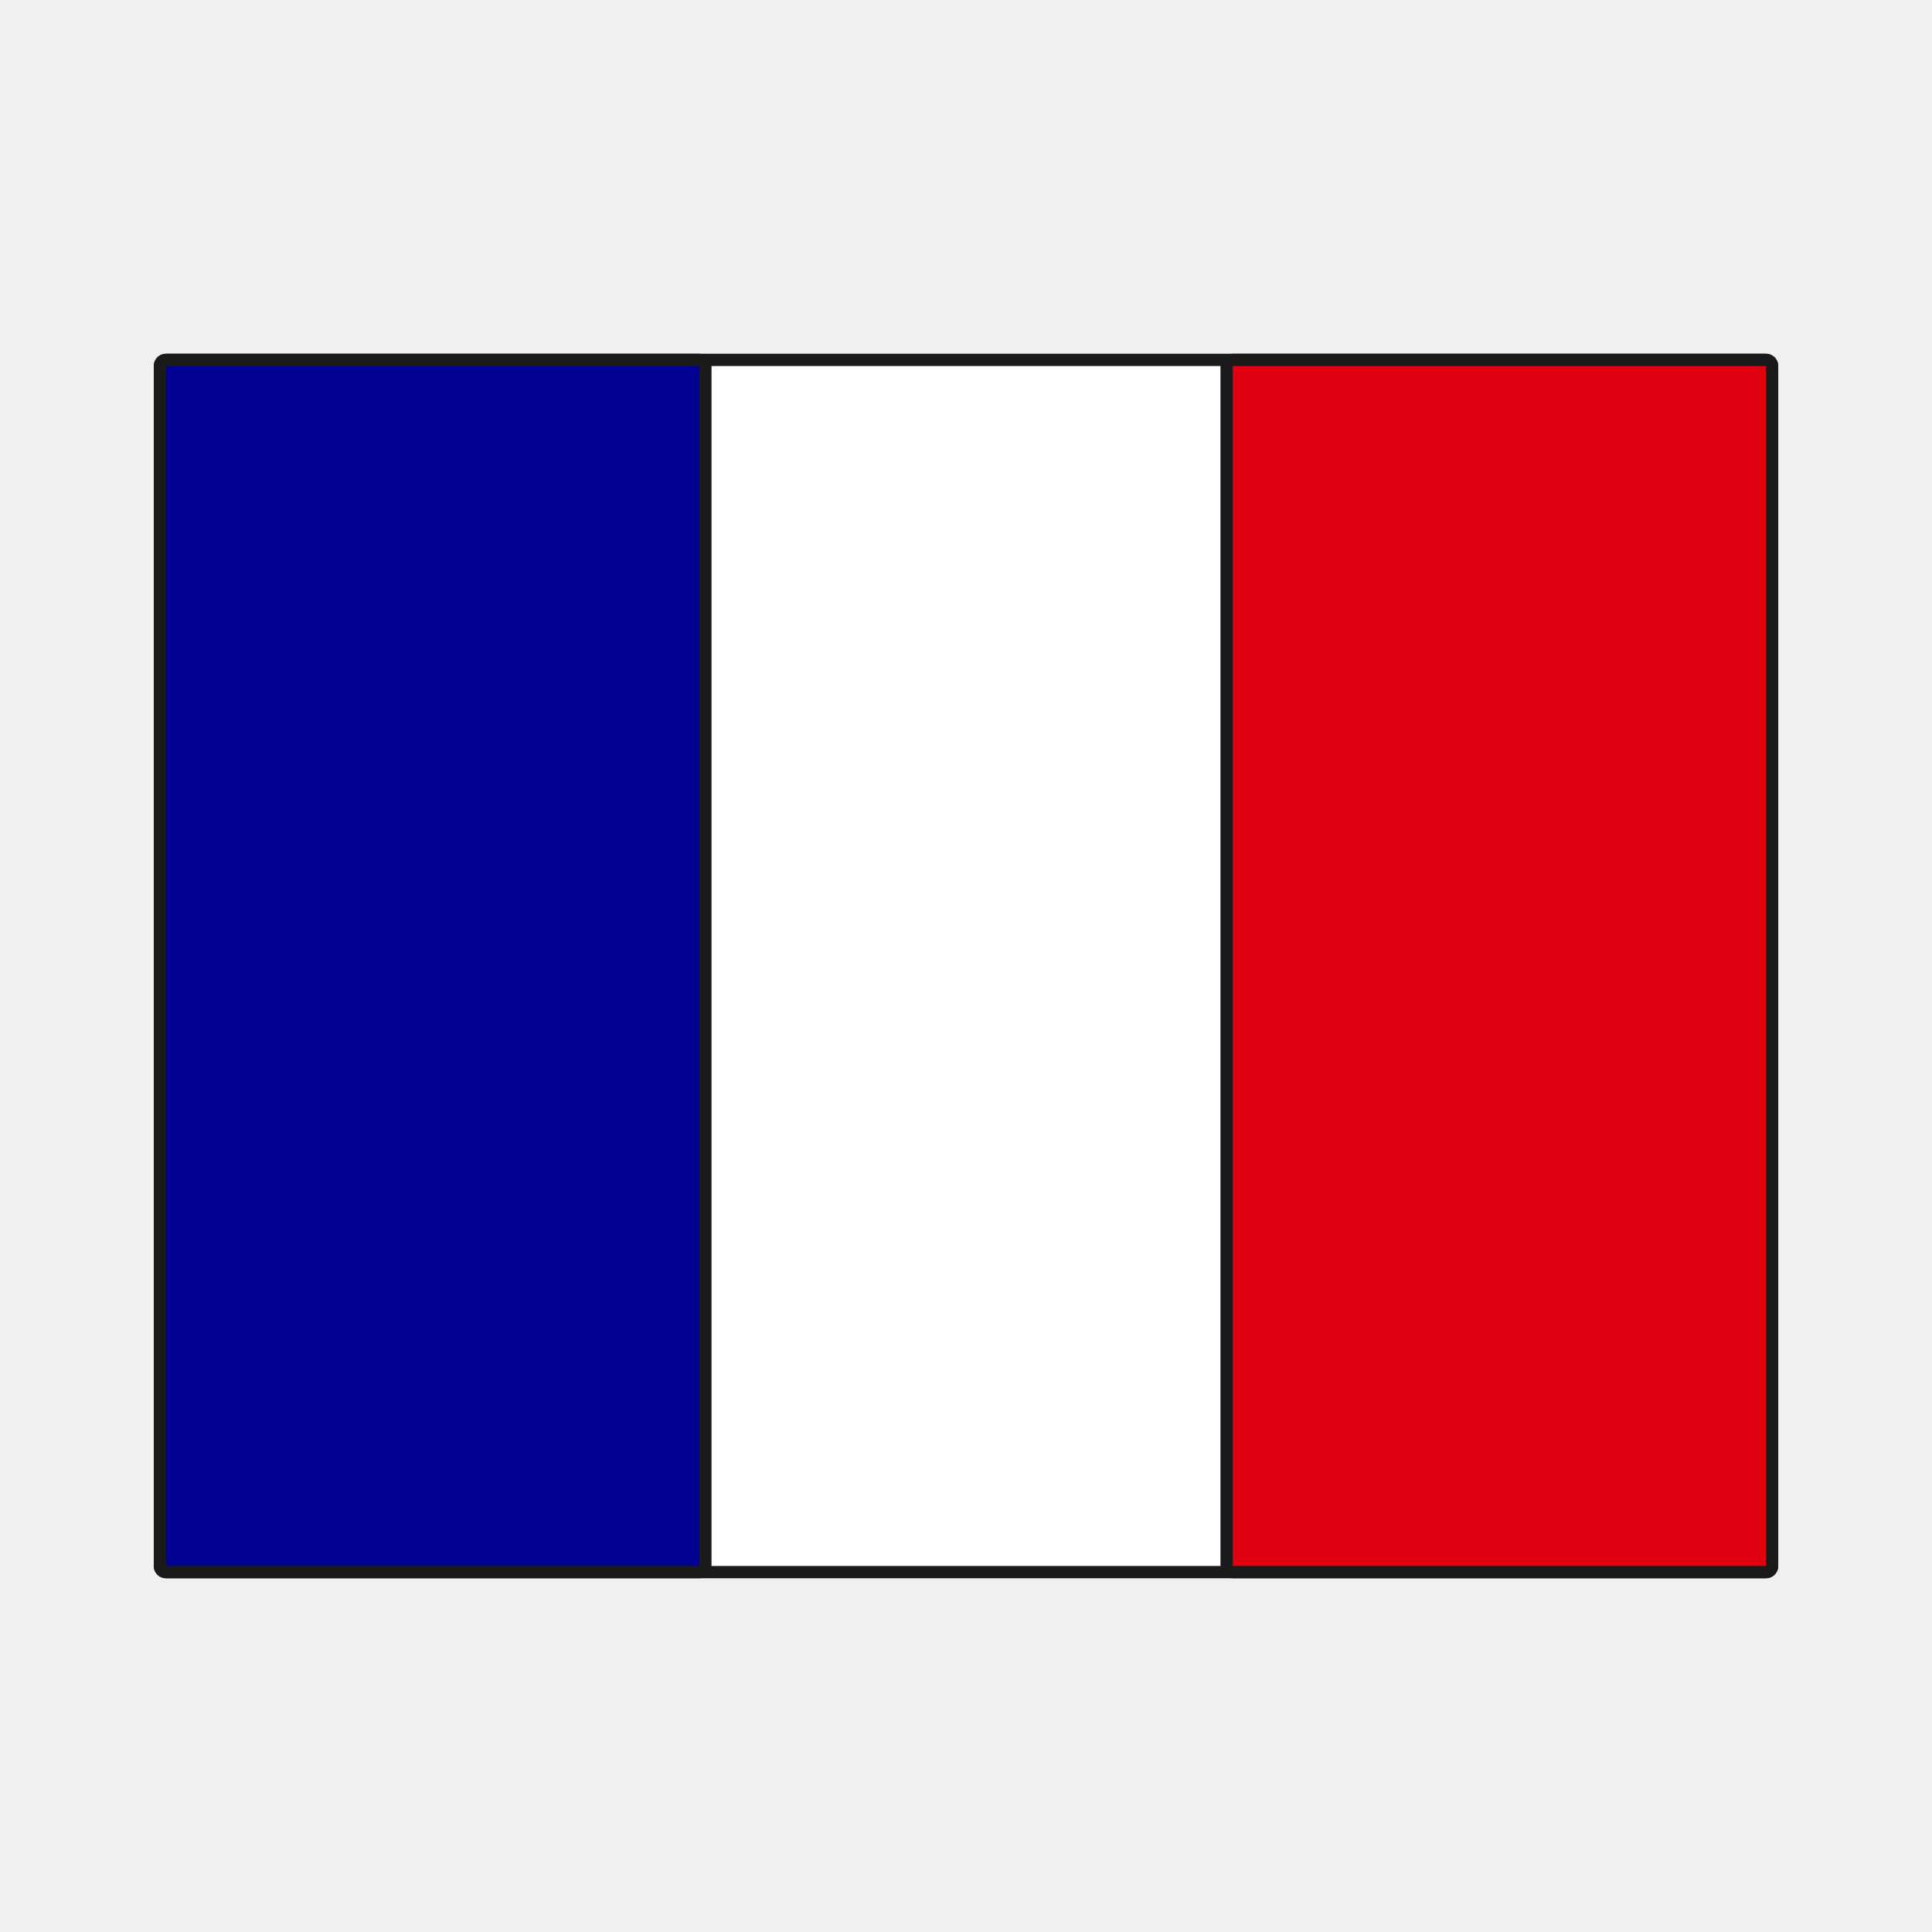
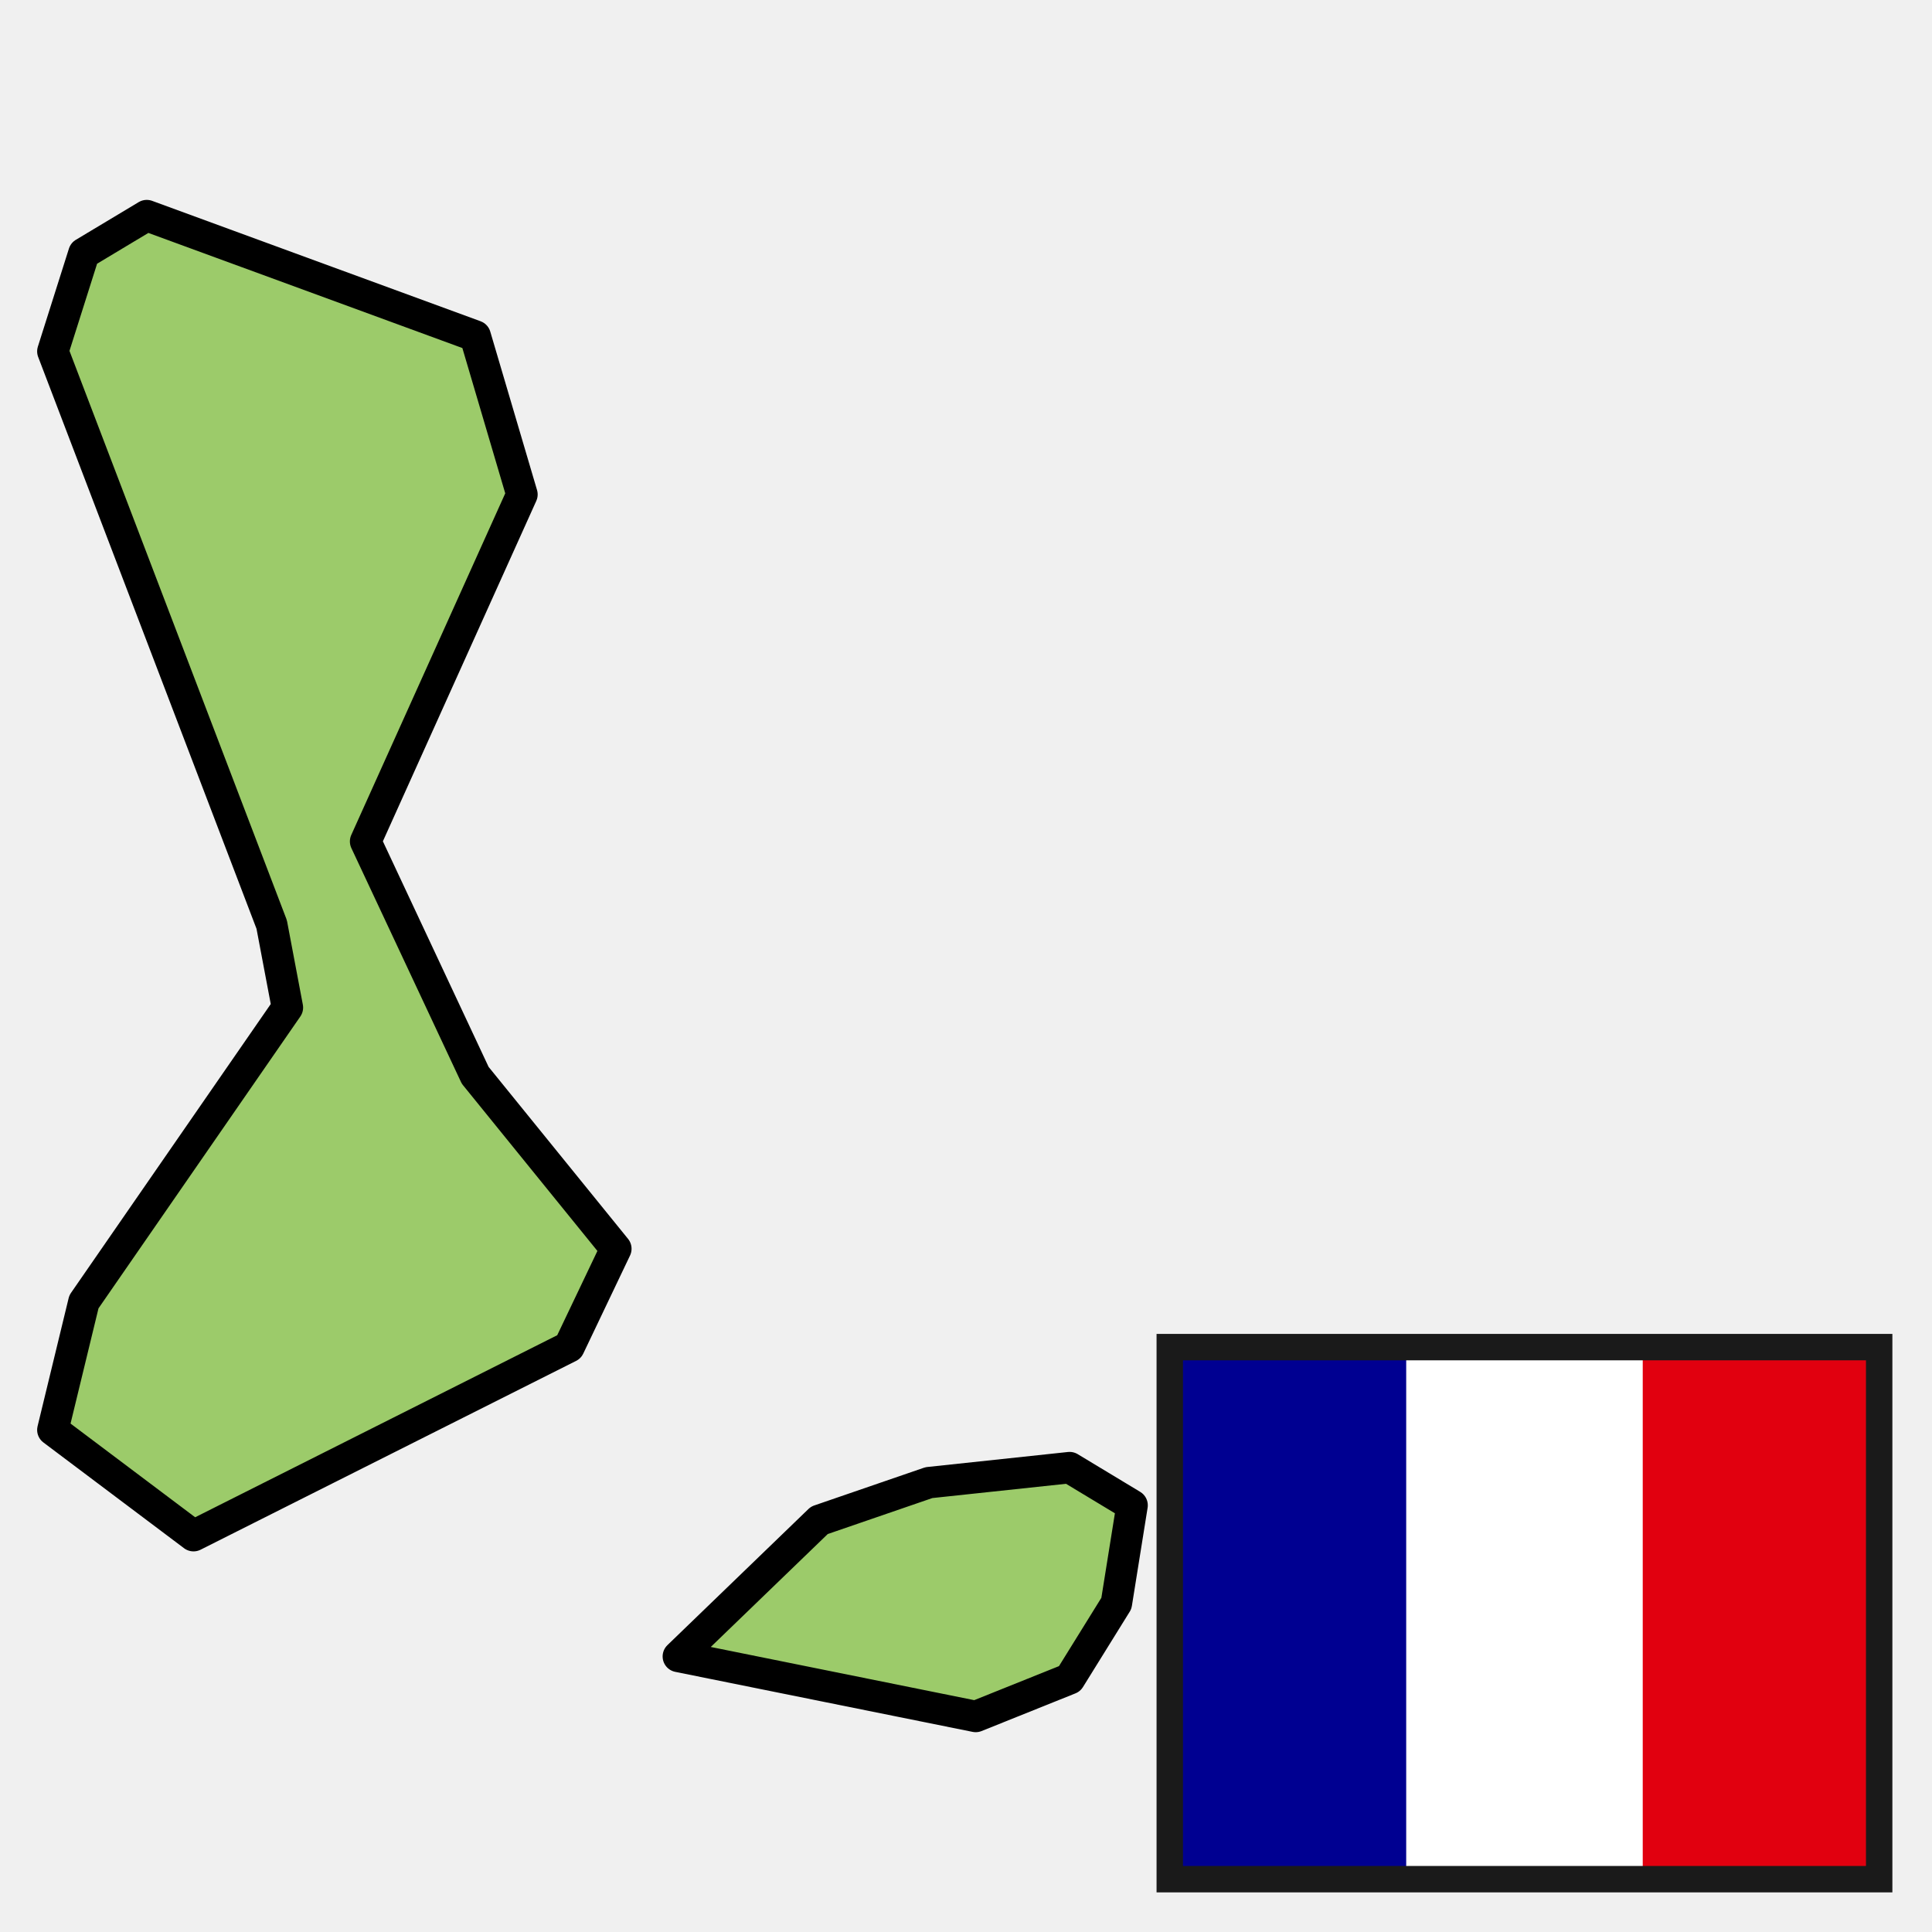
- <svg xmlns="http://www.w3.org/2000/svg" viewBox="0 0 512 512" data-copyright="© 2026 Sensory App House">
-   <g data-fit="1" transform="translate(44.00 97.00) scale(0.6625)">
-     <path fill="#fff" d="M0 0h640v480H0z" stroke="#1a1a1a" stroke-width="9.81" stroke-linejoin="round" stroke-linecap="round" paint-order="stroke fill" />
-     <path fill="#000091" d="M0 0h213.3v480H0z" stroke="#1a1a1a" stroke-width="9.81" stroke-linejoin="round" stroke-linecap="round" paint-order="stroke fill" />
-     <path fill="#e1000f" d="M426.7 0H640v480H426.7z" stroke="#1a1a1a" stroke-width="9.81" stroke-linejoin="round" stroke-linecap="round" paint-order="stroke fill" />
+ <svg xmlns="http://www.w3.org/2000/svg" viewBox="0 0 512 512">
+   <g transform="translate(-79.79 19.21) scale(0.925)">
+     <path d="M 249.3 365.1 L 141.7 419.2 L 101.4 388.9 L 110.3 352.2 L 168.6 267.9 L 164.1 244.1 L 101.4 79.9 L 110.3 51.8 L 128.3 41.0 L 222.4 75.5 L 235.8 120.9 L 191.0 220.3 L 222.4 287.3 L 262.7 337.0 L 249.3 365.1 Z M 392.7 460.2 L 365.8 471.0 L 280.6 453.8 L 321.0 414.8 L 352.4 404.0 L 392.7 399.7 L 410.6 410.5 L 406.1 438.6 L 392.7 460.2 Z" fill="#9ccb6a" stroke="#000000" stroke-width="9" stroke-linejoin="round" fill-rule="evenodd" />
  </g>
+   <rect x="310" y="357" width="188" height="141" fill="#ffffff" />
+   <g transform="translate(310 357) scale(0.29375)">
+     <path fill="#fff" d="M0 0h640v480H0z" />
+     <path fill="#000091" d="M0 0h213.3v480H0z" />
+     <path fill="#e1000f" d="M426.7 0H640v480H426.7z" />
+     <rect x="1" y="1" width="638" height="478" fill="none" stroke="#000000" stroke-width="2" />
+   </g>
+   <rect x="310" y="357" width="188" height="141" fill="none" stroke="#1a1a1a" stroke-width="7" />
</svg>
